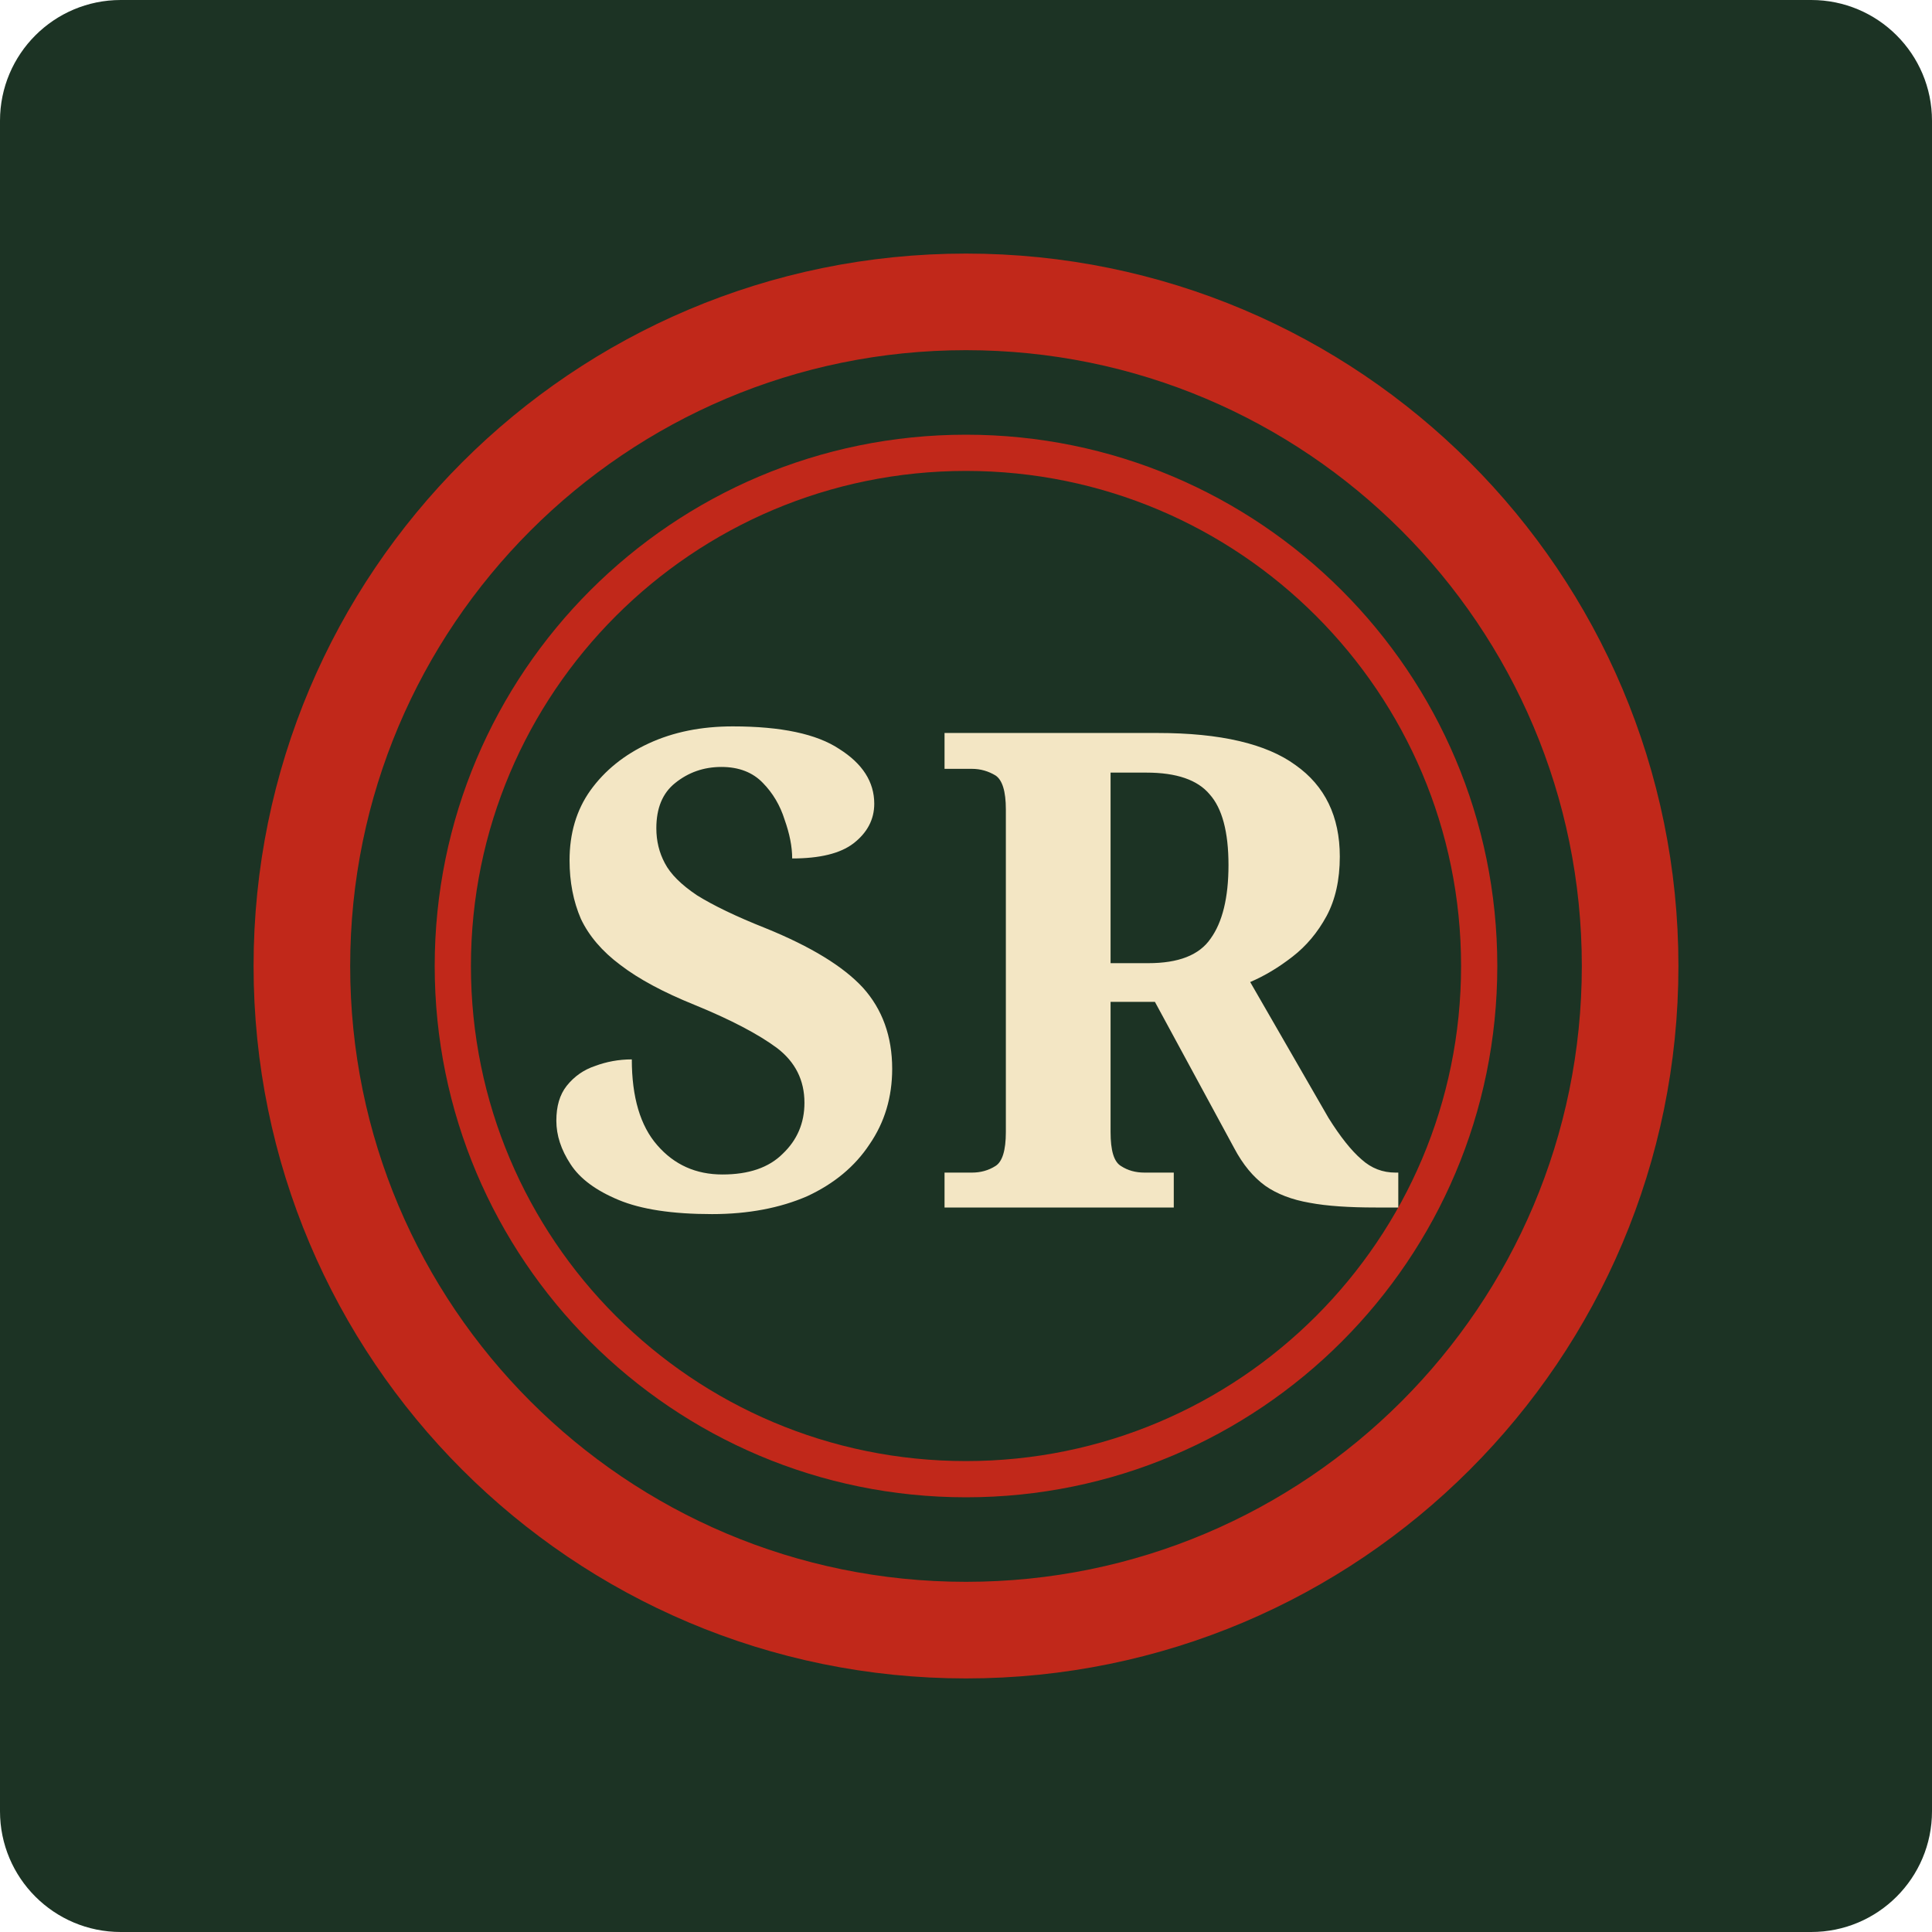
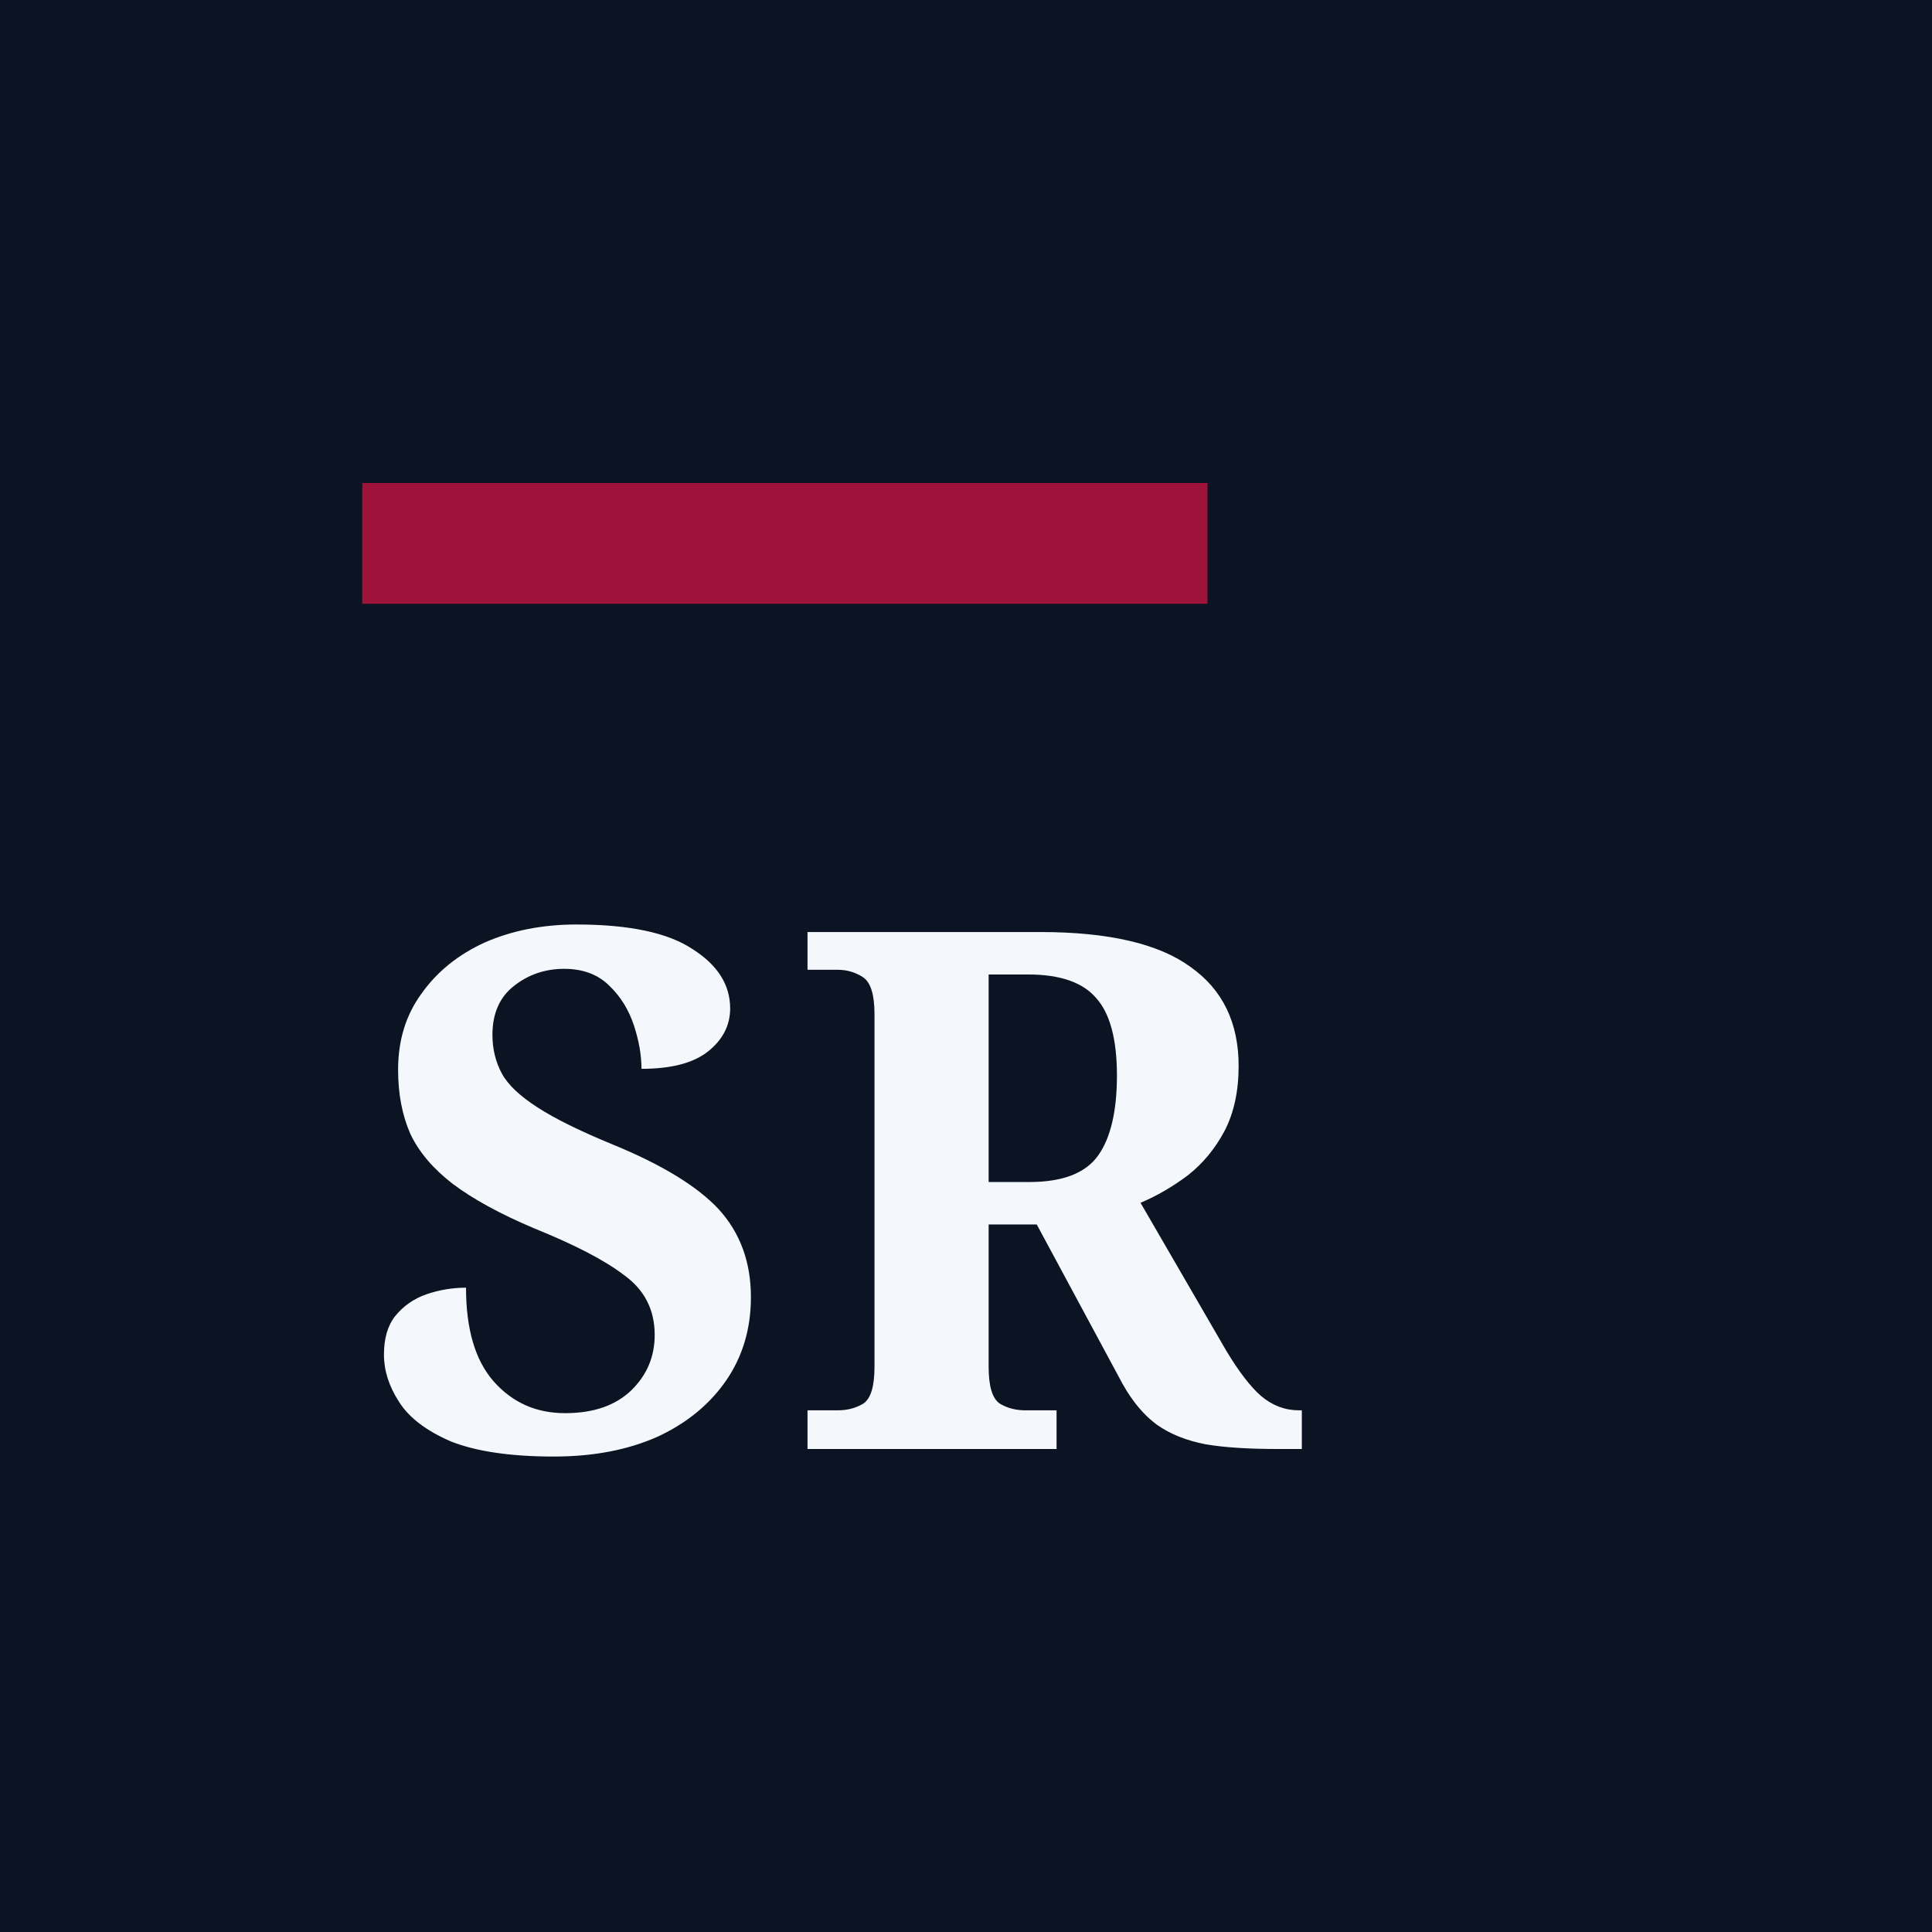
<svg xmlns="http://www.w3.org/2000/svg" viewBox="0 0 32 32">
-   <rect width="32" height="32" rx="2" fill="#1C3324" />
-   <circle cx="16" cy="16" r="11" fill="none" stroke="#C1281A" stroke-width="1.6" />
-   <circle cx="16" cy="16" r="8.5" fill="none" stroke="#C1281A" stroke-width="0.6" />
-   <text x="16" y="20" text-anchor="middle" font-family="Georgia, serif" font-size="11" font-weight="700" fill="#F3E6C4">SR</text>
+   <rect width="32" height="32" fill="#0C1424" />
+   <rect x="6" y="8" width="14" height="2" fill="#9F1239" />
+   <text x="6" y="24" font-family="Georgia, serif" font-size="12" font-weight="600" fill="#F4F7FB">SR</text>
</svg>
